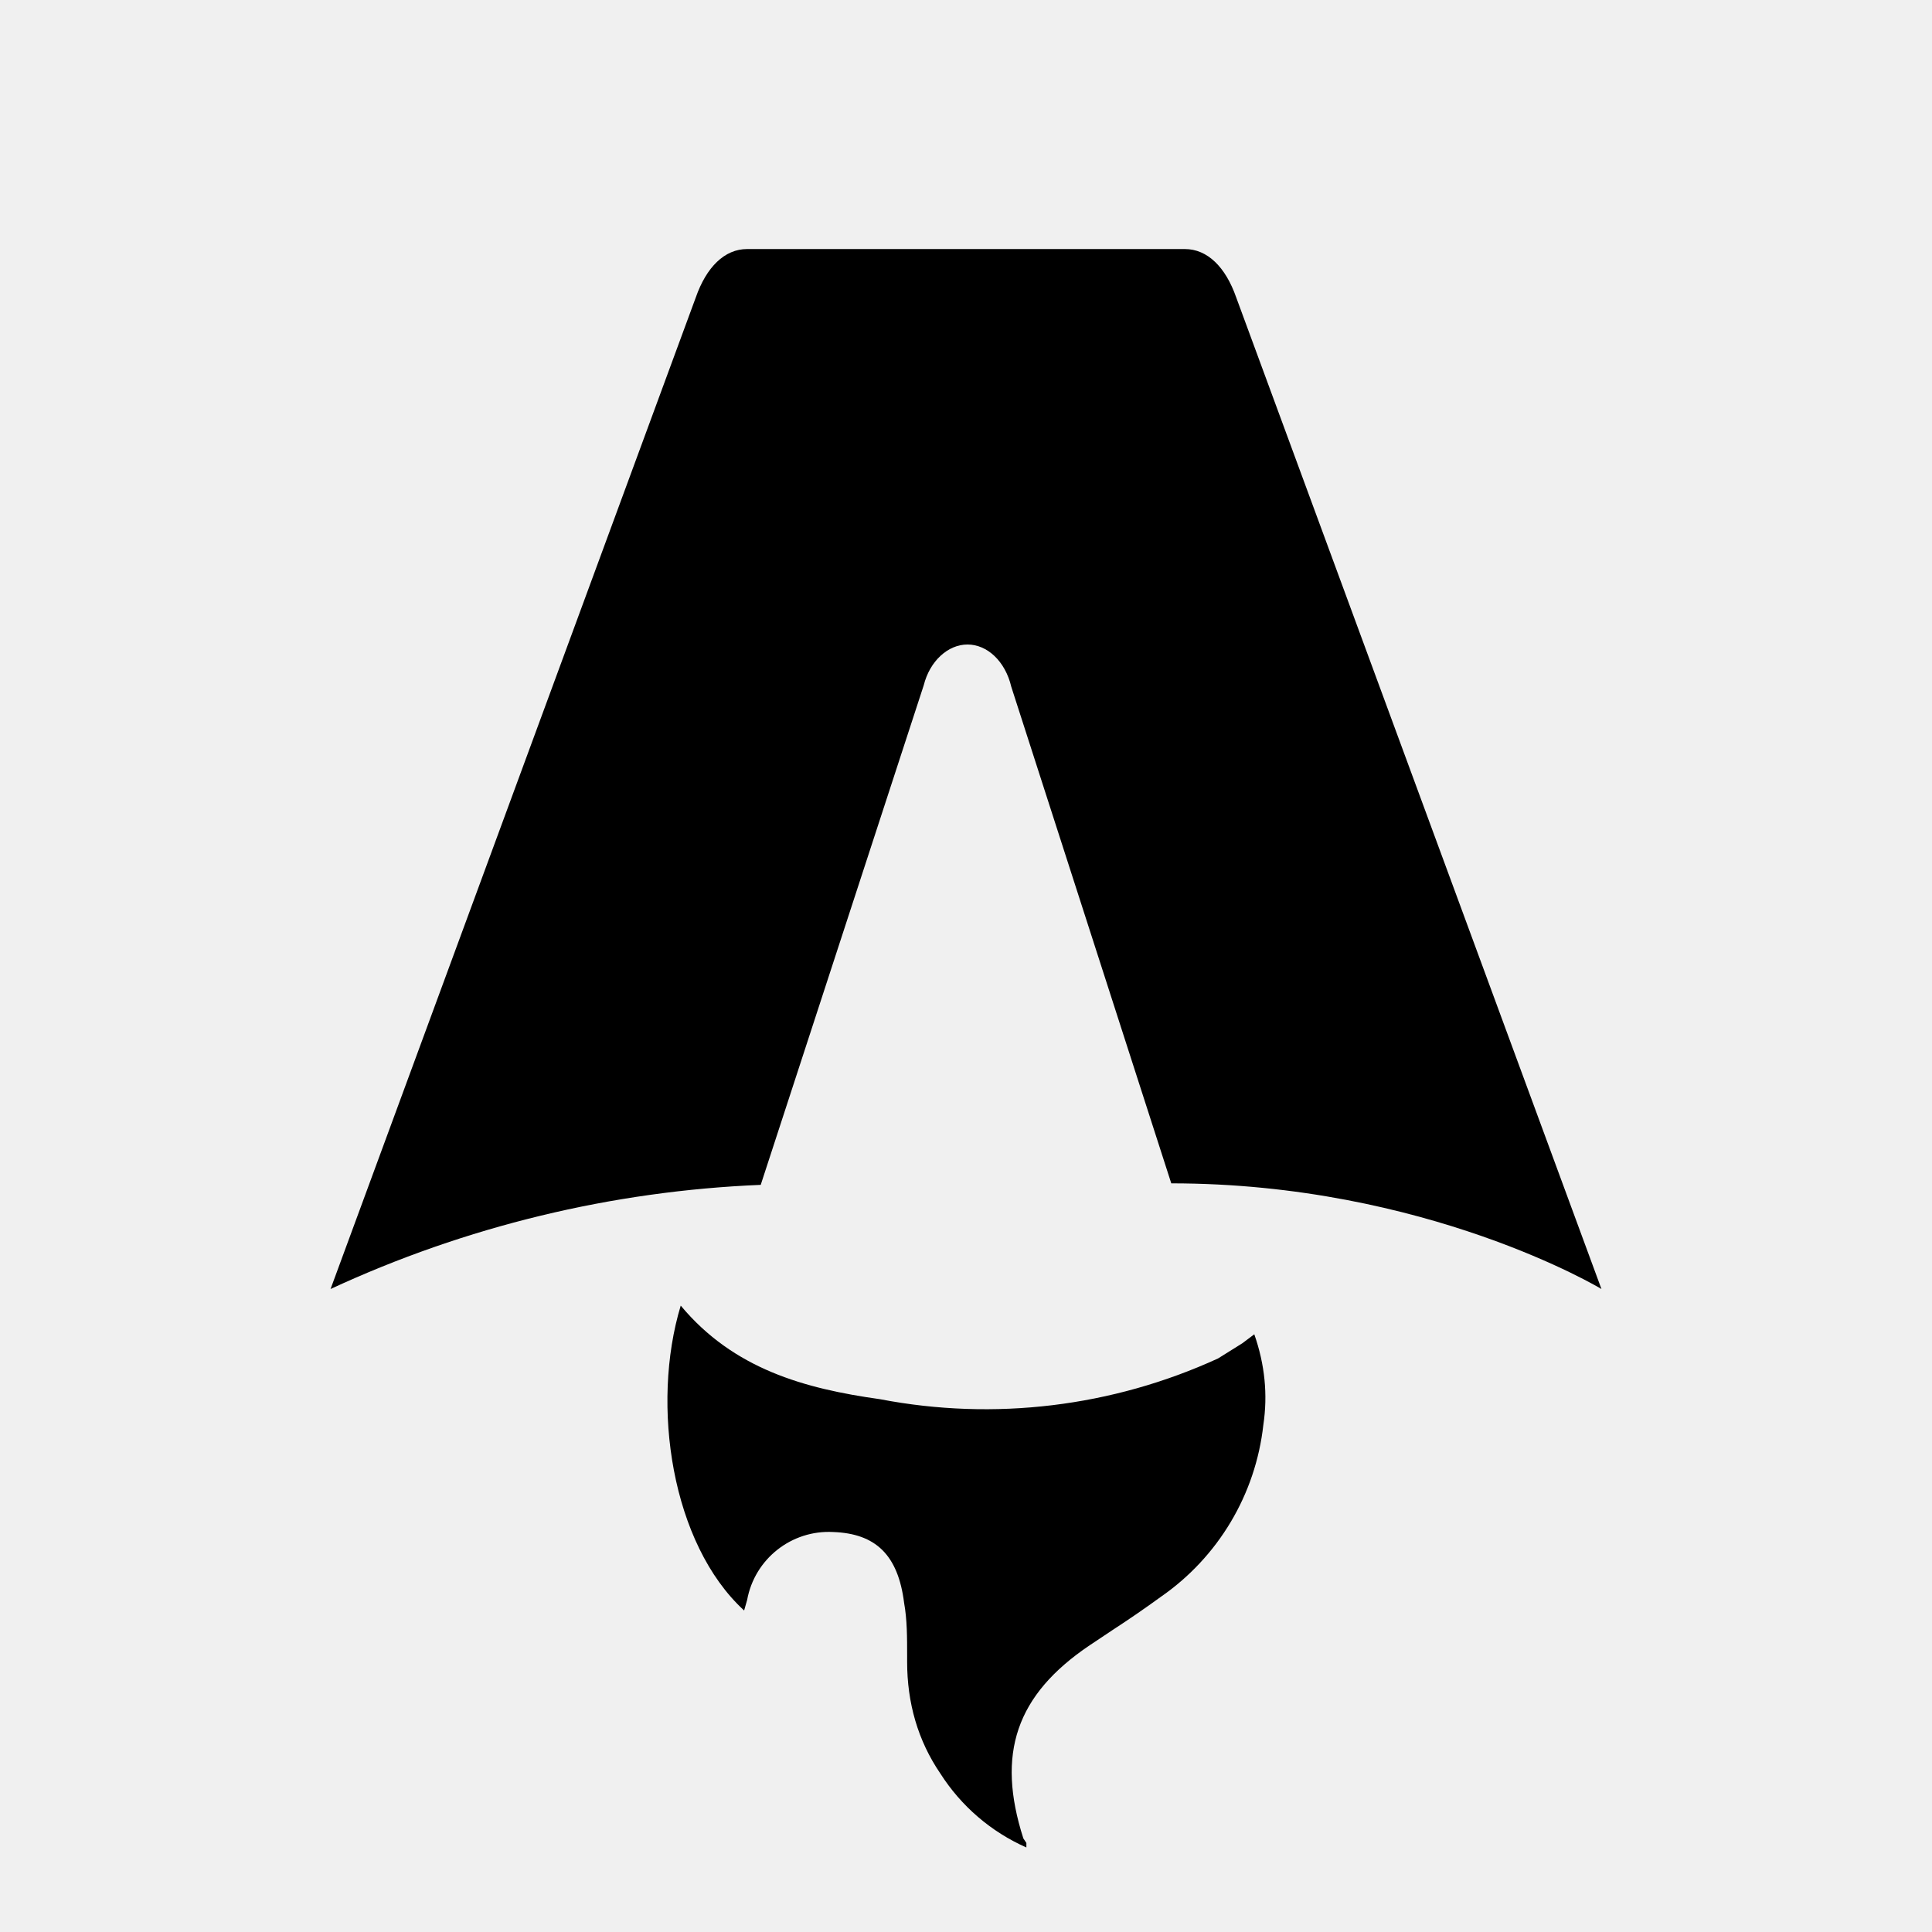
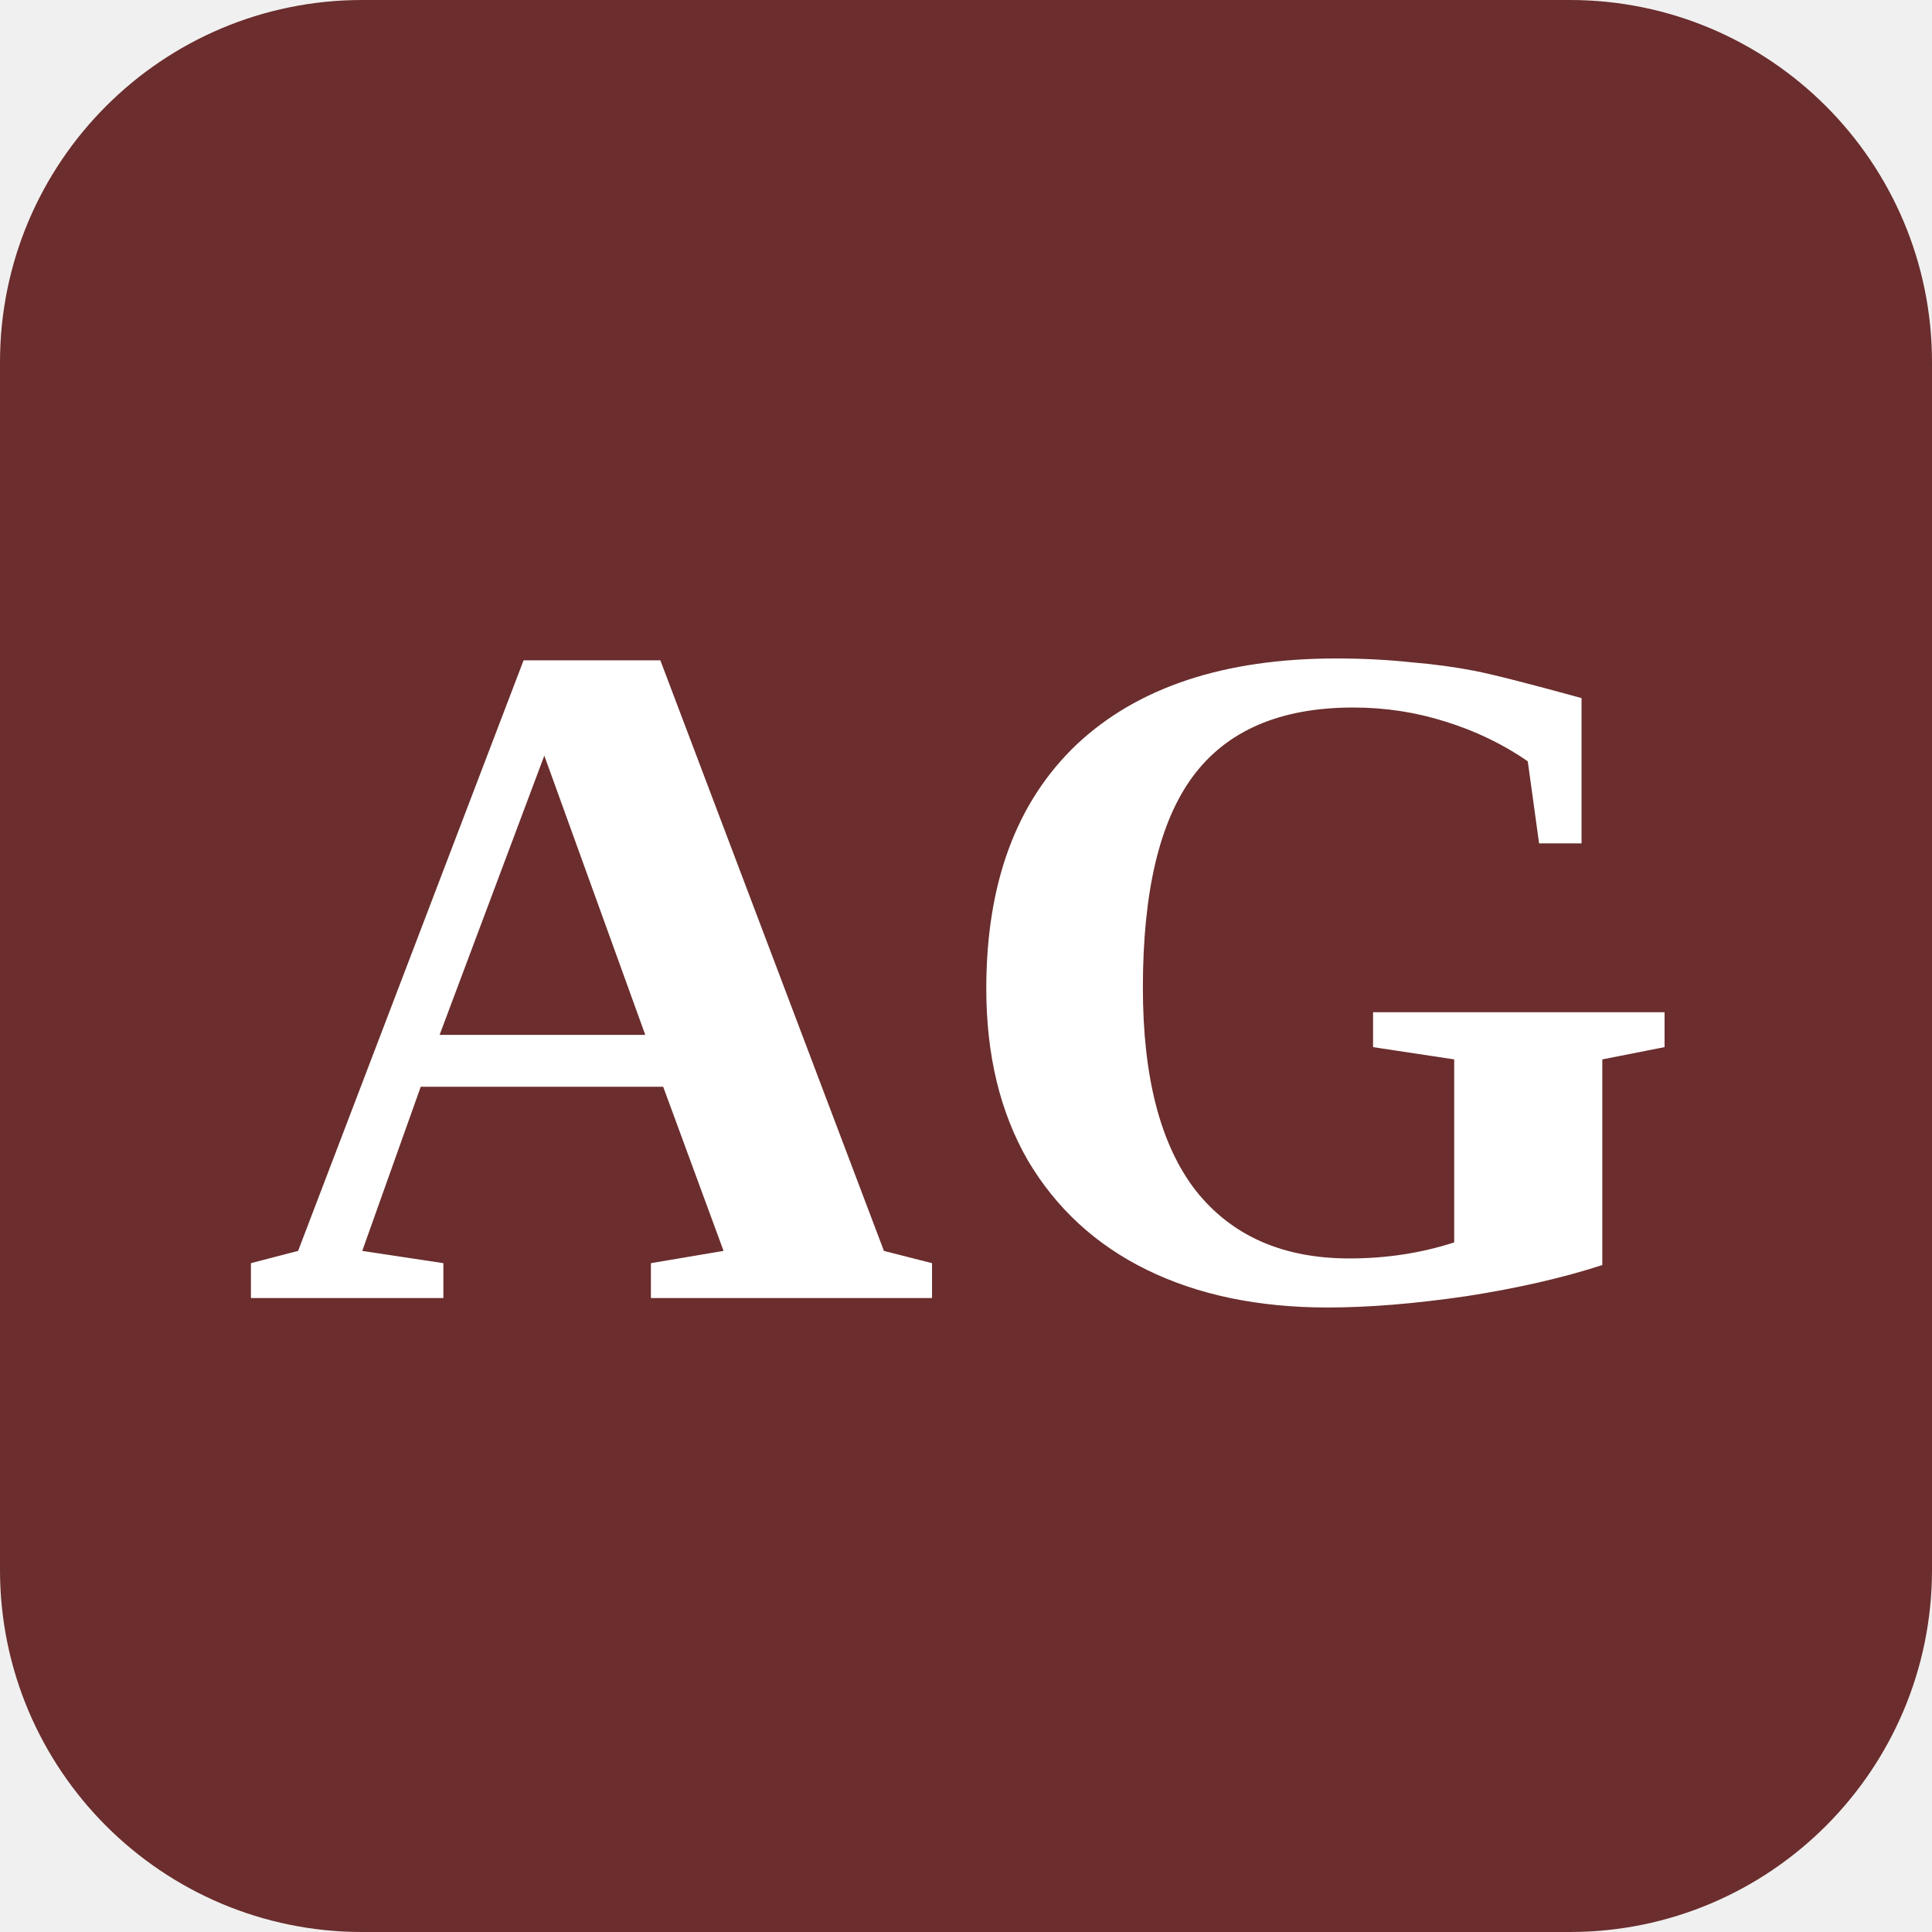
- <svg xmlns="http://www.w3.org/2000/svg" fill="none" viewBox="0 0 128 128">
-   <path d="M50.4 78.5a75.1 75.1 0 0 0-28.5 6.9l24.2-65.7c.7-2 1.9-3.2 3.4-3.2h29c1.5 0 2.7 1.2 3.4 3.2l24.2 65.7s-11.6-7-28.5-7L67 45.5c-.4-1.7-1.6-2.8-2.9-2.8-1.3 0-2.5 1.1-2.9 2.7L50.4 78.5Zm-1.1 28.2Zm-4.2-20.2c-2 6.6-.6 15.8 4.2 20.2a17.5 17.5 0 0 1 .2-.7 5.5 5.5 0 0 1 5.7-4.5c2.8.1 4.3 1.5 4.7 4.7.2 1.1.2 2.3.2 3.5v.4c0 2.7.7 5.2 2.2 7.4a13 13 0 0 0 5.7 4.9v-.3l-.2-.3c-1.8-5.6-.5-9.5 4.4-12.8l1.5-1a73 73 0 0 0 3.2-2.2 16 16 0 0 0 6.8-11.4c.3-2 .1-4-.6-6l-.8.6-1.6 1a37 37 0 0 1-22.4 2.7c-5-.7-9.7-2-13.2-6.2Z" />
-   <style>
-         path { fill: #000; }
-         @media (prefers-color-scheme: dark) {
-             path { fill: #FFF; }
-         }
-     </style>
+ <svg xmlns="http://www.w3.org/2000/svg" viewBox="0 0 32 32">
+   <rect width="32" height="32" rx="6" fill="#6b2d2d" />
+   <text x="16" y="21.5" font-family="Georgia, 'Times New Roman', serif" font-size="16" font-weight="700" fill="#ffffff" text-anchor="middle">AG</text>
</svg>
